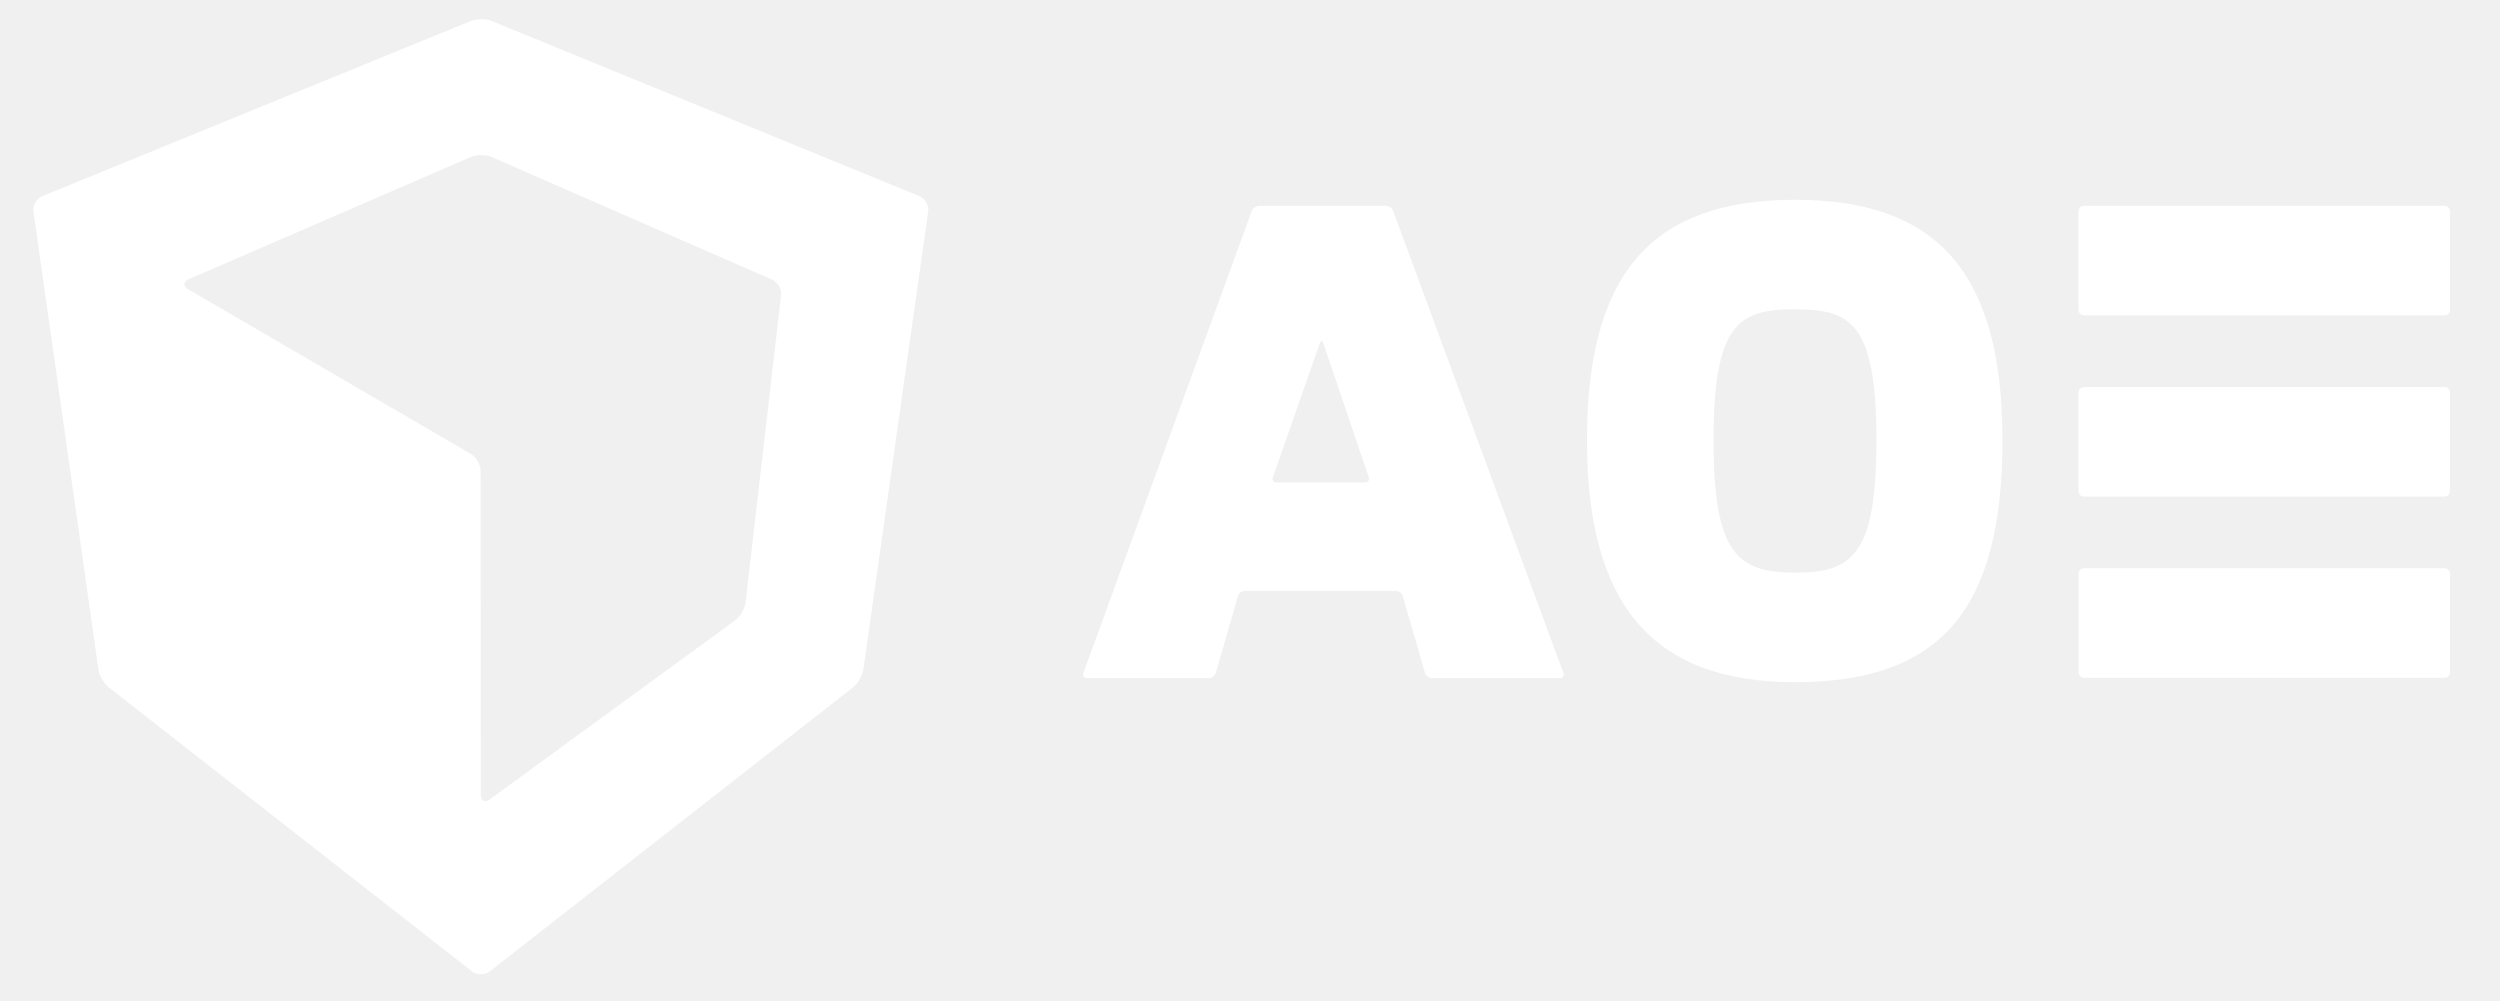
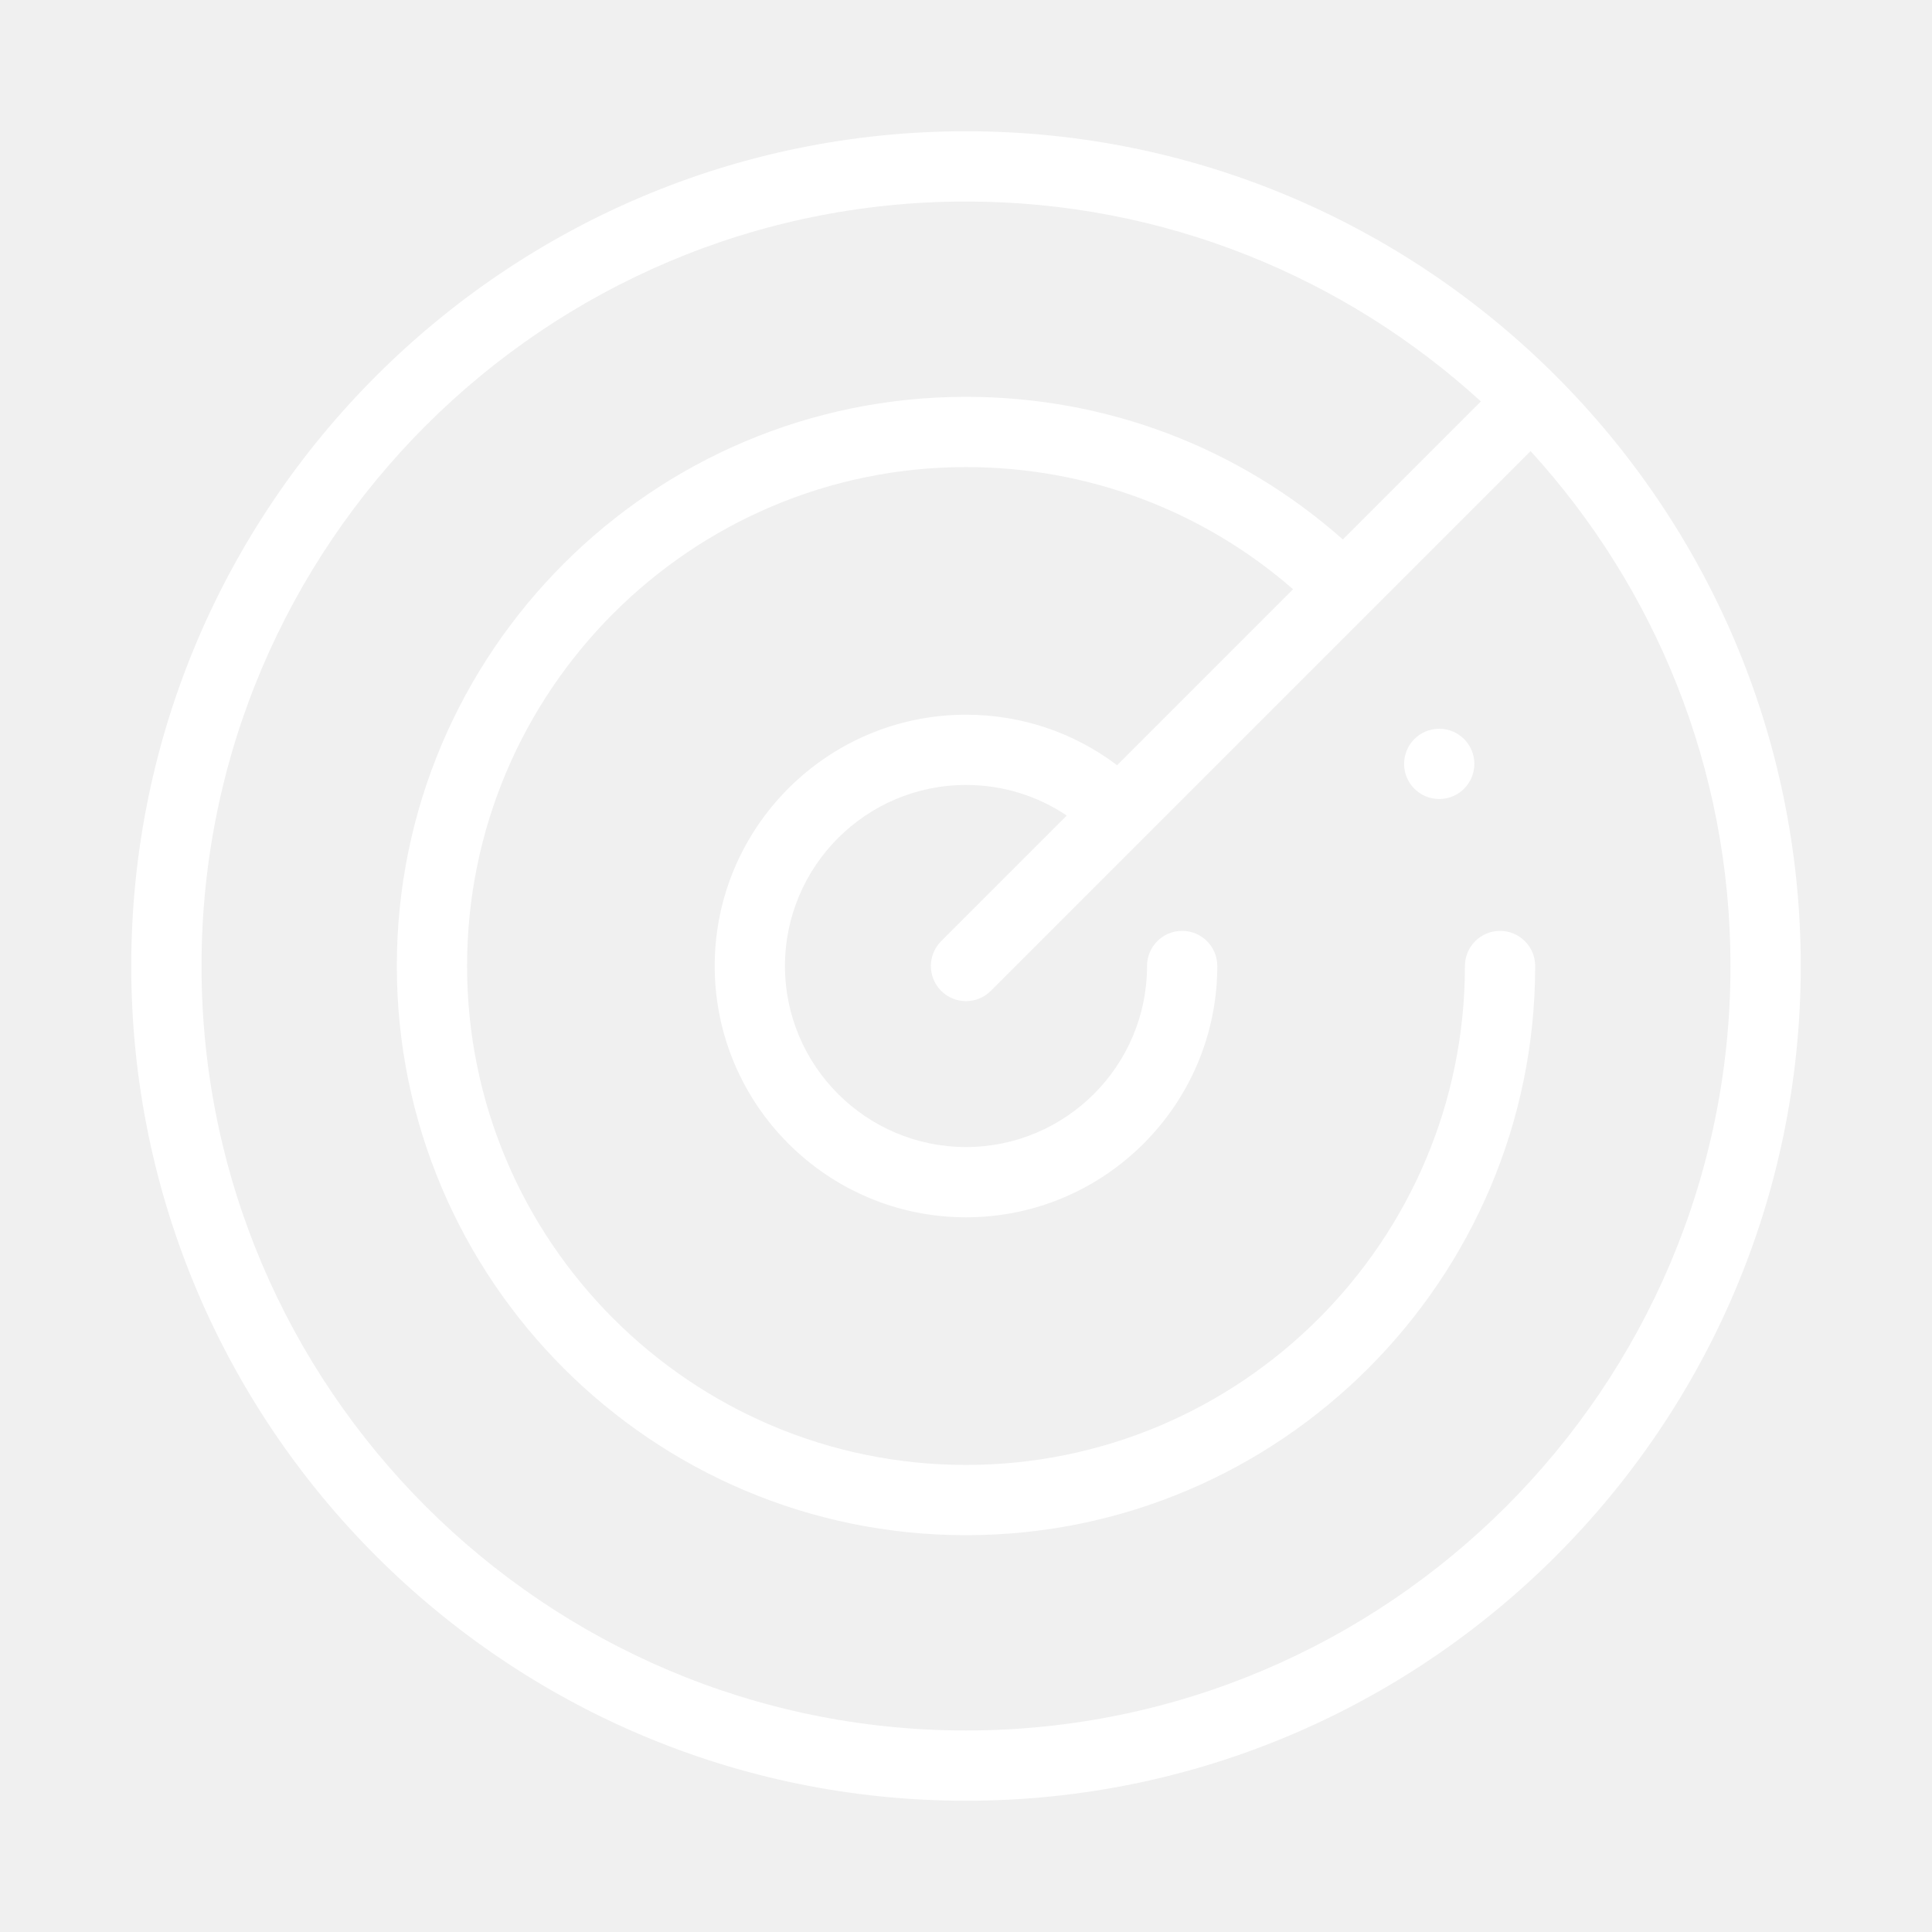
- <svg xmlns="http://www.w3.org/2000/svg" width="100%" height="100%" viewBox="0 0 150 60" version="1.1" xml:space="preserve" style="fill-rule:evenodd;clip-rule:evenodd;stroke-linejoin:round;stroke-miterlimit:1.414;">
-   <rect id="ArtBoard1" x="0" y="0" width="150" height="60" style="fill:none;" />
+ <svg xmlns="http://www.w3.org/2000/svg" fill="#FFFFFF" height="800px" width="800px" version="1.1" id="Layer_1" viewBox="0 0 512 512" xml:space="preserve">
  <g>
-     <path d="M82.126,28.638c0.058,0.171 -0.042,0.309 -0.22,0.309l-5.318,0c-0.179,0 -0.276,-0.138 -0.217,-0.306l2.817,-8.047c0.059,-0.168 0.155,-0.168 0.212,0l2.726,8.044Zm-6.583,-16.289c-0.179,0 -0.375,0.139 -0.436,0.305l-10.103,27.727c-0.061,0.168 0.035,0.307 0.214,0.307l7.316,0c0.179,0 0.366,-0.141 0.415,-0.312l1.329,-4.609c0.05,-0.173 0.236,-0.311 0.415,-0.311l9.059,0c0.179,0 0.366,0.138 0.415,0.311l1.33,4.609c0.05,0.171 0.236,0.312 0.415,0.312l7.681,0c0.179,0 0.274,-0.139 0.213,-0.304l-10.216,-27.73c-0.062,-0.166 -0.259,-0.305 -0.437,-0.305l-7.61,0Z" style="fill:#fff;fill-rule:nonzero;" />
-     <path d="M107.736,34.36c-3.471,0 -4.925,-1.103 -4.925,-7.937c0,-7.088 1.565,-7.865 4.888,-7.865c3.322,0 4.887,0.777 4.887,7.865c0,6.834 -1.429,7.937 -4.85,7.937Zm-0.037,-22.373c-8.632,0 -12.481,4.453 -12.481,14.436c0,9.897 3.965,14.508 12.481,14.508c8.725,0 12.448,-4.338 12.448,-14.508c0,-9.983 -3.84,-14.436 -12.448,-14.436Z" style="fill:#fff;fill-rule:nonzero;" />
-     <path d="M124.72,40.35c0,0.175 0.142,0.318 0.317,0.318l21.646,0c0.174,0 0.317,-0.143 0.317,-0.318l0,-5.934c0,-0.175 -0.143,-0.319 -0.317,-0.319l-21.646,0c-0.175,0 -0.317,0.144 -0.317,0.319l0,5.934Z" style="fill:#fff;fill-rule:nonzero;" />
-     <path d="M125.032,12.349c-0.175,0 -0.318,0.144 -0.318,0.319l0,5.934c0,0.175 0.143,0.317 0.318,0.317l21.645,0c0.175,0 0.318,-0.142 0.318,-0.317l0,-5.934c0,-0.175 -0.143,-0.319 -0.318,-0.319l-21.645,0Z" style="fill:#fff;fill-rule:nonzero;" />
-     <path d="M124.714,29.476c0,0.175 0.143,0.319 0.318,0.319l21.645,0c0.175,0 0.318,-0.144 0.318,-0.319l0,-5.934c0,-0.175 -0.143,-0.319 -0.318,-0.319l-21.645,0c-0.175,0 -0.318,0.144 -0.318,0.319l0,5.934Z" style="fill:#fff;fill-rule:nonzero;" />
-     <path d="M29.494,9.418c-0.34,-0.148 -0.896,-0.148 -1.237,-0.002l-16.929,7.333c-0.341,0.146 -0.357,0.421 -0.036,0.609l16.962,9.88c0.321,0.188 0.583,0.643 0.584,1.016l0.01,19.427c0,0.372 0.246,0.496 0.545,0.277l14.717,-10.737c0.3,-0.217 0.58,-0.699 0.623,-1.067l2.132,-18.436c0.043,-0.367 -0.201,-0.791 -0.541,-0.94l-16.83,-7.36Zm25.668,2.35c0.343,0.141 0.581,0.557 0.529,0.922l-3.888,27.472c-0.052,0.368 -0.334,0.855 -0.626,1.084l-21.793,17.038c-0.292,0.229 -0.77,0.229 -1.063,0l-21.79,-17.038c-0.293,-0.229 -0.575,-0.716 -0.627,-1.084l-3.897,-27.472c-0.052,-0.365 0.187,-0.781 0.53,-0.922l25.714,-10.509c0.343,-0.141 0.905,-0.141 1.248,0l25.663,10.509Z" style="fill:#fff;" />
+     <g>
+       <path d="M256,34.786C134.021,34.786,34.786,134.022,34.786,256S134.021,477.216,256,477.216S477.216,377.979,477.216,256    S377.979,34.786,256,34.786z M256,458.596c-111.712,0-202.594-90.884-202.594-202.594S144.288,53.406,256,53.406    c52.513,0,100.422,20.087,136.453,52.976l-36.583,36.583c-27.586-24.439-62.698-37.803-99.87-37.803    c-83.173,0-150.84,67.666-150.84,150.84s67.666,150.84,150.84,150.84s150.84-67.666,150.84-150.84c0-5.142-4.168-9.31-9.31-9.31    c-5.142,0-9.31,4.168-9.31,9.31c0,72.906-59.314,132.22-132.22,132.22S123.78,328.907,123.78,256S183.094,123.781,256,123.781    c32.196,0,62.632,11.434,86.679,32.374l-46.634,46.634c-11.482-8.678-25.4-13.384-40.045-13.384    c-36.721,0-66.595,29.874-66.595,66.595s29.874,66.596,66.595,66.596c36.721,0,66.596-29.875,66.596-66.596    c0-5.142-4.168-9.31-9.31-9.31c-5.142,0-9.31,4.168-9.31,9.31c0,26.454-21.522,47.976-47.976,47.976S208.025,282.454,208.025,256    s21.521-47.975,47.975-47.975c9.654,0,18.871,2.834,26.705,8.105l-33.287,33.287c-3.636,3.636-3.636,9.531,0,13.166    c1.817,1.817,4.201,2.727,6.583,2.727c2.382,0,4.765-0.909,6.583-2.727L405.62,119.547c32.889,36.031,52.976,83.94,52.976,136.453    C458.596,367.712,367.712,458.596,256,458.596z" />
+     </g>
+   </g>
+   <g>
+     <g>
+       <circle cx="381.41" cy="202.436" r="9.31" />
+     </g>
  </g>
</svg>
